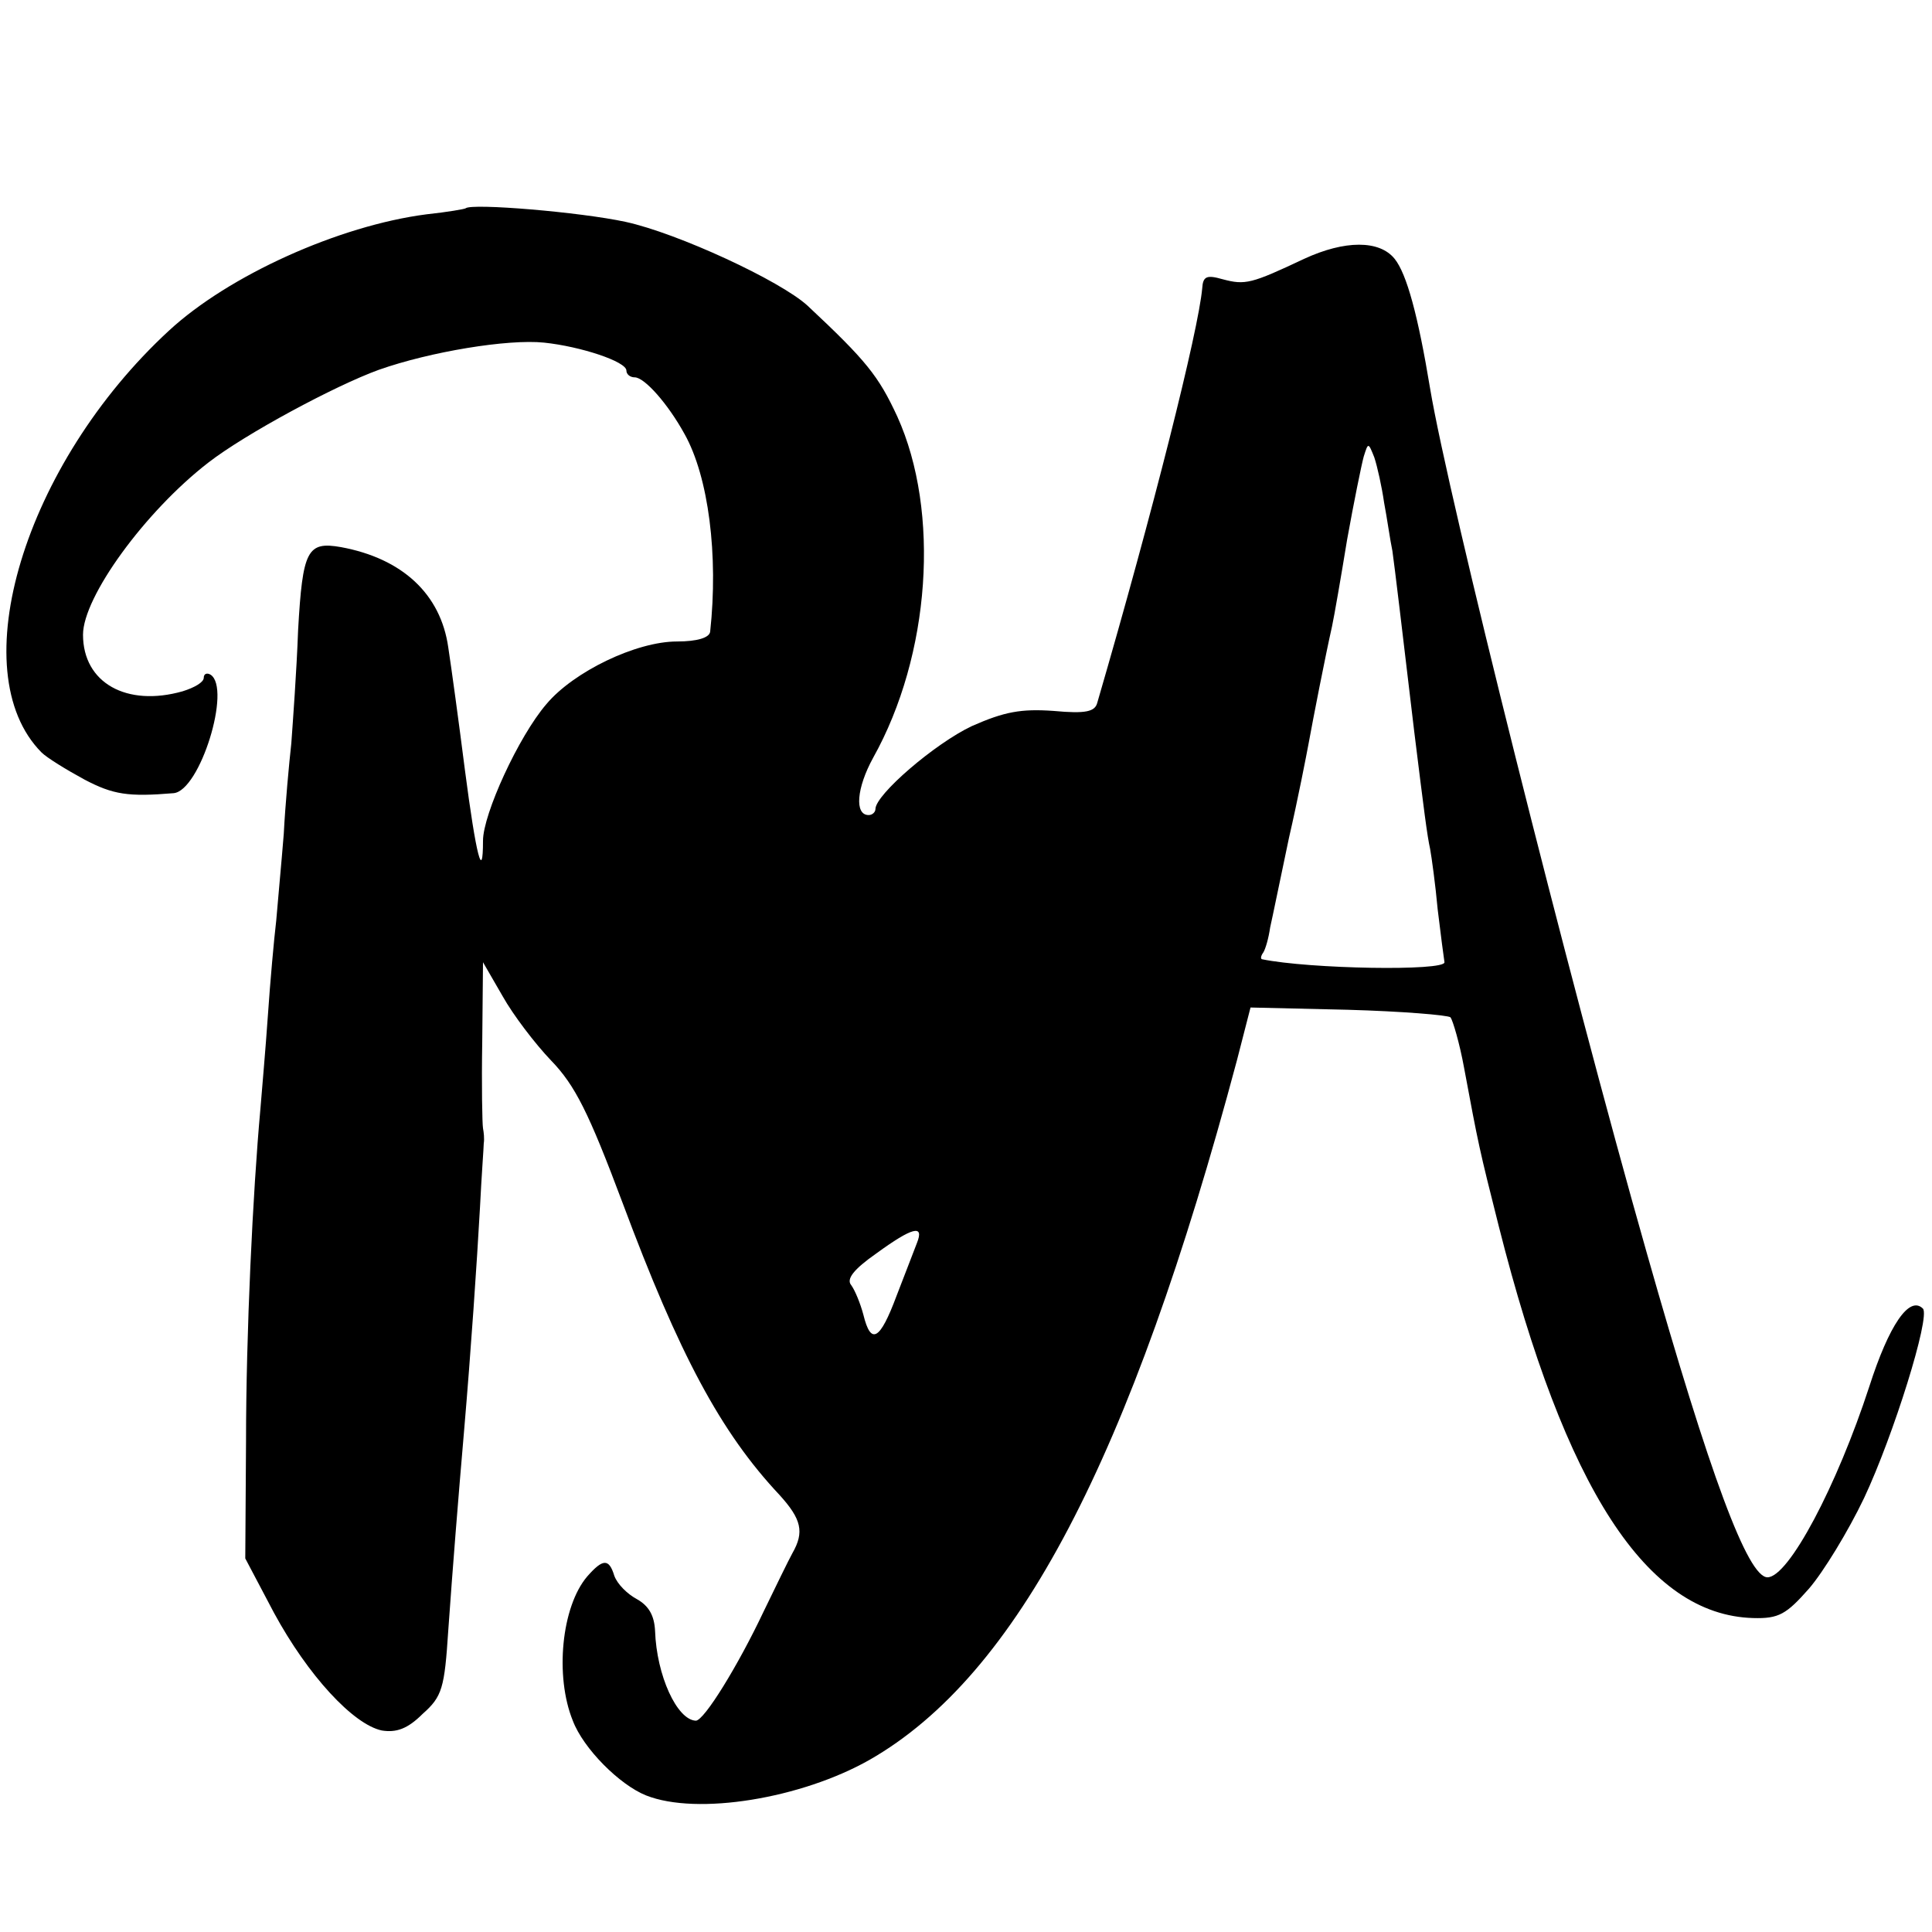
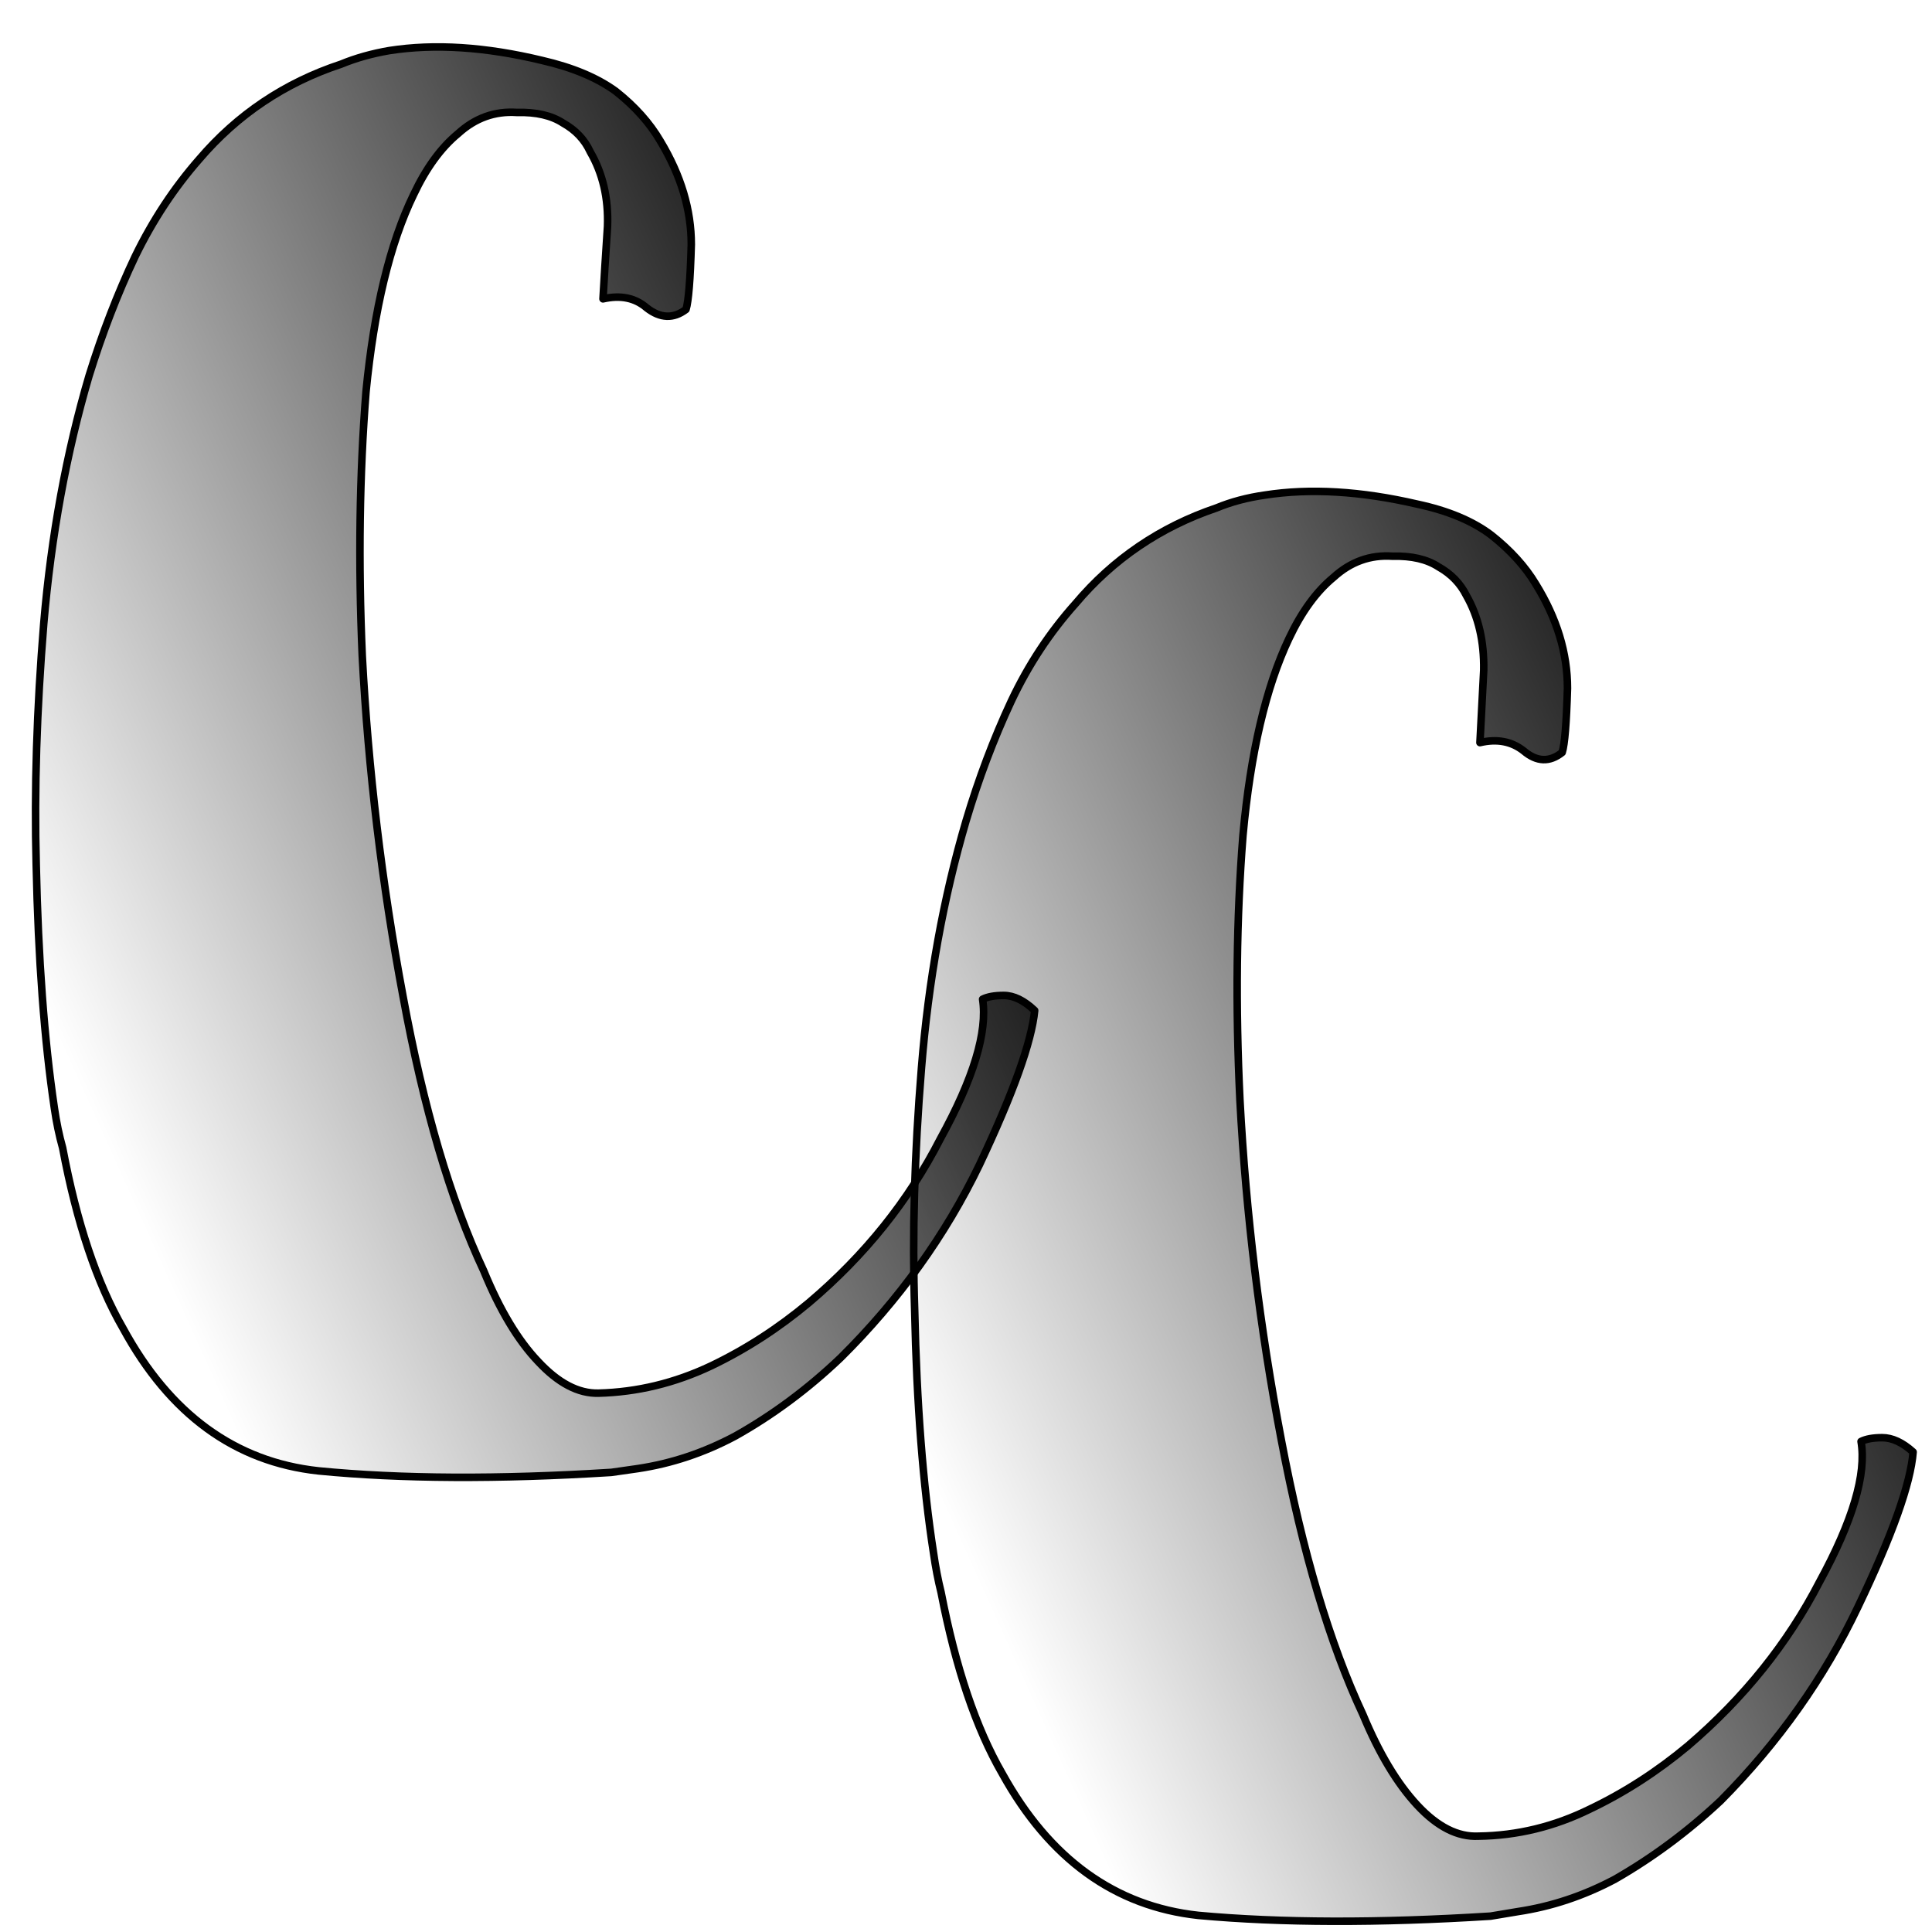
- <svg xmlns="http://www.w3.org/2000/svg" version="1.0" width="256pt" height="256pt" viewBox="0 0 256 256" preserveAspectRatio="xMidYMid meet">
-   <g transform="translate(0,256) scale(0.1,-0.1)" fill="#000000" stroke="none">
-     <path d="M617 2284 c-1 -1 -24 -5 -52 -8 -116 -15 -262 -81 -341 -154 -192 -177 -275 -452 -169 -559 7 -7 33 -23 57 -36 38 -20 58 -23 118 -18 35 3 77 139 49 157 -5 3 -9 1 -9 -4 0 -6 -12 -13 -28 -18 -74 -21 -132 11 -132 75 0 50 82 163 166 228 49 38 168 102 226 123 68 24 171 41 219 36 48 -5 109 -25 109 -37 0 -5 5 -9 11 -9 13 0 44 -35 66 -75 32 -57 45 -161 34 -262 -1 -8 -17 -13 -44 -13 -54 0 -137 -40 -173 -83 -37 -43 -84 -146 -84 -181 0 -55 -9 -21 -24 94 -8 63 -18 136 -22 162 -10 71 -61 118 -142 133 -45 8 -51 -4 -57 -110 -2 -55 -7 -122 -9 -150 -3 -27 -8 -81 -10 -120 -3 -38 -8 -90 -10 -115 -3 -25 -8 -81 -11 -125 -3 -44 -8 -100 -10 -125 -10 -110 -19 -297 -19 -440 l-1 -155 38 -72 c45 -83 105 -148 143 -156 19 -3 34 2 54 22 26 23 29 34 34 111 6 85 13 172 21 265 9 105 17 223 21 295 2 41 5 80 5 85 1 6 0 15 -1 20 -1 6 -2 57 -1 115 l1 105 26 -45 c14 -25 43 -63 64 -85 32 -33 50 -69 95 -189 75 -201 130 -304 208 -387 29 -32 33 -49 17 -77 -5 -9 -22 -44 -38 -77 -34 -72 -79 -145 -90 -145 -25 1 -52 60 -54 119 -1 20 -8 33 -24 42 -13 7 -26 20 -30 31 -7 23 -15 23 -36 -1 -34 -40 -43 -132 -19 -191 14 -37 62 -85 97 -99 68 -27 206 -4 296 47 196 112 346 399 487 927 l18 70 129 -3 c71 -2 132 -7 136 -10 3 -4 12 -34 18 -67 19 -102 20 -107 46 -210 88 -348 196 -515 337 -519 34 -1 44 5 74 39 19 22 52 76 73 120 39 83 88 240 78 251 -18 18 -45 -22 -71 -103 -43 -132 -107 -253 -135 -253 -26 0 -76 134 -160 430 -105 369 -263 1001 -287 1145 -16 97 -31 152 -47 172 -20 25 -66 25 -120 0 -70 -33 -78 -35 -108 -27 -21 6 -26 4 -27 -12 -5 -56 -65 -295 -139 -549 -3 -12 -15 -15 -58 -11 -43 3 -65 -1 -108 -20 -49 -23 -128 -91 -128 -110 0 -4 -4 -8 -9 -8 -19 0 -16 36 6 76 76 136 89 326 32 452 -25 54 -41 74 -119 147 -36 33 -172 96 -241 111 -60 13 -204 25 -212 18z m1217 -390 c4 -21 8 -50 11 -64 3 -21 13 -105 29 -240 13 -105 17 -137 21 -155 2 -11 7 -47 10 -80 4 -33 8 -64 9 -70 1 -12 -179 -9 -242 4 -2 1 -1 5 2 9 3 5 7 19 9 33 3 13 14 67 25 119 12 52 23 109 26 125 6 33 22 115 31 155 3 14 12 66 20 115 9 50 19 99 22 110 6 19 6 19 14 -1 4 -12 10 -39 13 -60z m-619 -981 c-4 -10 -16 -42 -27 -70 -22 -59 -34 -66 -44 -25 -4 15 -11 32 -16 39 -7 8 3 21 33 42 48 35 64 39 54 14z" />
-   </g>
+ <svg xmlns="http://www.w3.org/2000/svg" version="1.2" viewBox="0 0 256 256" width="256" height="256">
+   <defs>
+     <linearGradient id="P" gradientUnits="userSpaceOnUse" />
+     <linearGradient id="g1" x2="1" href="#P" gradientTransform="matrix(132.66,-59.064,67.723,152.108,4.67,130.532)">
+       <stop stop-color="#fff" />
+       <stop offset="1" />
+     </linearGradient>
+     <linearGradient id="g2" x2="1" href="#P" gradientTransform="matrix(132.66,-59.064,67.723,152.108,120.67,189.532)">
+       <stop stop-opacity="0" />
+       <stop offset="1" stop-opacity="1" />
+     </linearGradient>
+   </defs>
+   <style>.a{fill:url(#g1);stroke:#000;stroke-linejoin: round;}.b{fill:url(#g2);stroke:#000;stroke-linejoin: round;}</style>
+   <path class="a" d="m79.9 39.6q0.2-3.6 0.6-9.6 0.2-5.6-2.3-9.9-1.1-2.4-3.6-3.8-2.3-1.5-6.1-1.4-4.4-0.3-7.8 2.8-3.4 2.8-5.9 8.1-4.7 9.7-6.3 26.1-1.3 16.4-0.5 35 1.2 22.7 5.4 45.1 4.1 22.3 10.7 36.4 3.2 7.8 7.2 12 4 4.3 8 4.2 7.7-0.2 14.9-3.6 6.9-3.3 13-8.4 11.1-9.4 17.4-21.7 6.6-12 5.6-18.5 1-0.5 2.8-0.5 2 0 4.1 2-0.6 6.2-7.3 20.4-6.8 14.1-18.4 25.6-6.5 6.2-14 10.4-6.2 3.3-12.9 4.3l-3.5 0.5q-22.4 1.4-38.8-0.2-16.6-1.8-25.9-18.9-5.2-9-8-23.9-0.7-2.5-1.1-5.3-2-13.5-2.4-32.2-0.4-14.9 1-32 1.5-17.5 6-32.8 2.6-8.4 6.1-15.8 3.5-7.2 8.5-12.9 7.6-8.9 18.8-12.6 2.9-1.2 6.4-1.8 9-1.4 20.2 1.3 6.1 1.4 9.8 4.1 3.8 3 5.9 6.6 4.1 6.8 4.1 13.7-0.2 7-0.7 8.6-2.5 1.9-5.2-0.2-2.3-2-5.8-1.2z" />
+   <path class="b" d="m196.1 98.4q0.2-3.7 0.5-9.6 0.1-5.7-2.3-9.9-1.2-2.4-3.7-3.8-2.3-1.5-6.1-1.4-4.4-0.3-7.8 2.8-3.4 2.8-5.9 8.1-4.6 9.7-6.1 26.1-1.3 16.4-0.4 35.1 1.2 22.6 5.5 45.1 4.2 22.2 10.8 36.3 3.2 7.7 7.2 12 4 4.3 8.1 4.1 7.7-0.1 14.8-3.6 6.9-3.3 13-8.4 11.1-9.5 17.4-21.7 6.6-12.1 5.5-18.6 1-0.5 2.8-0.5 2 0 4.1 1.9-0.5 6.3-7.3 20.5-6.7 14.1-18.2 25.7-6.5 6.1-14 10.4-6.2 3.3-12.9 4.3l-3.6 0.6q-22.3 1.4-38.7-0.1-16.6-1.8-26-18.8-5.2-9-8.1-24-0.6-2.4-1-5.2-2.1-13.5-2.5-32.2-0.5-14.9 0.9-32.1 1.4-17.4 5.9-32.7 2.5-8.4 6-15.9 3.4-7.2 8.5-12.9 7.5-8.9 18.7-12.7 2.9-1.2 6.4-1.7 9-1.4 20.2 1.2 6.1 1.3 9.8 4.1 3.8 3 5.9 6.5 4.2 6.8 4.2 13.8-0.2 6.9-0.7 8.5-2.5 2-5.1-0.2-2.4-1.9-5.8-1.1z" />
</svg>
